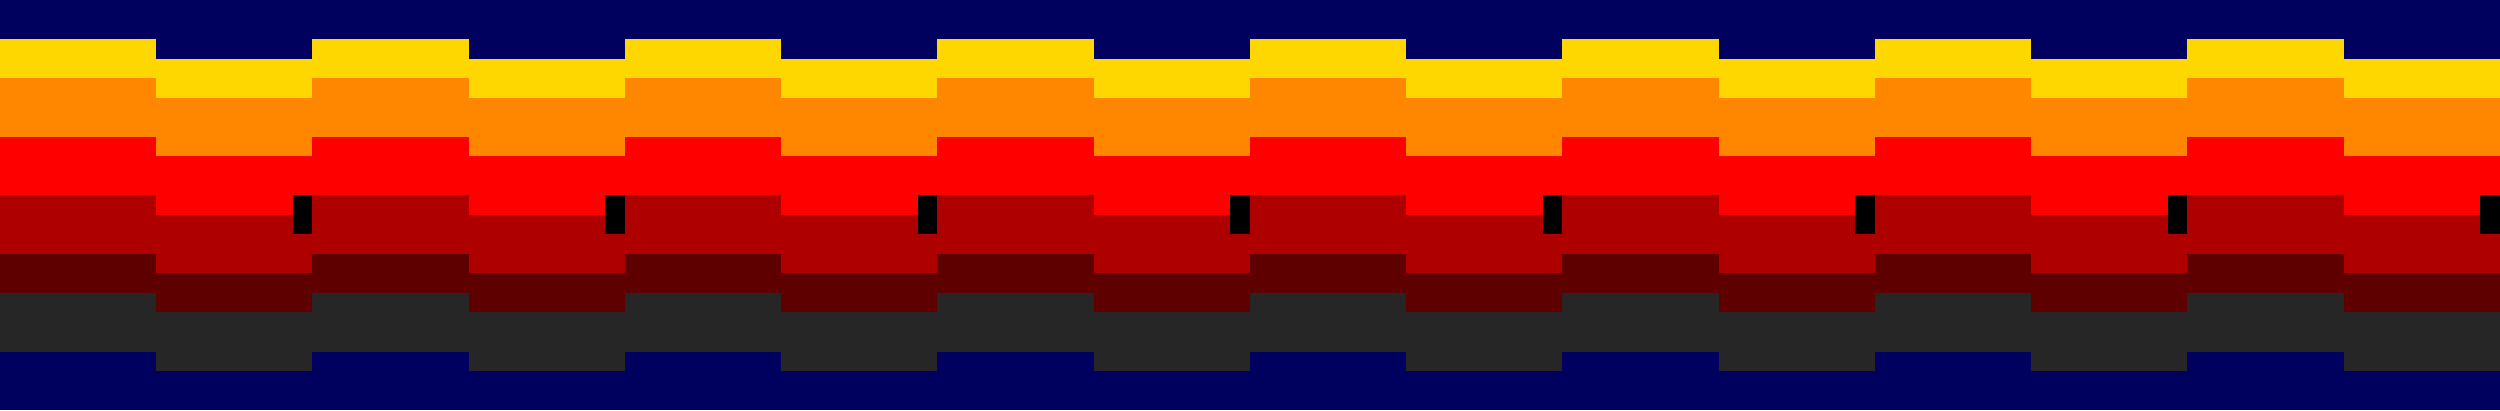
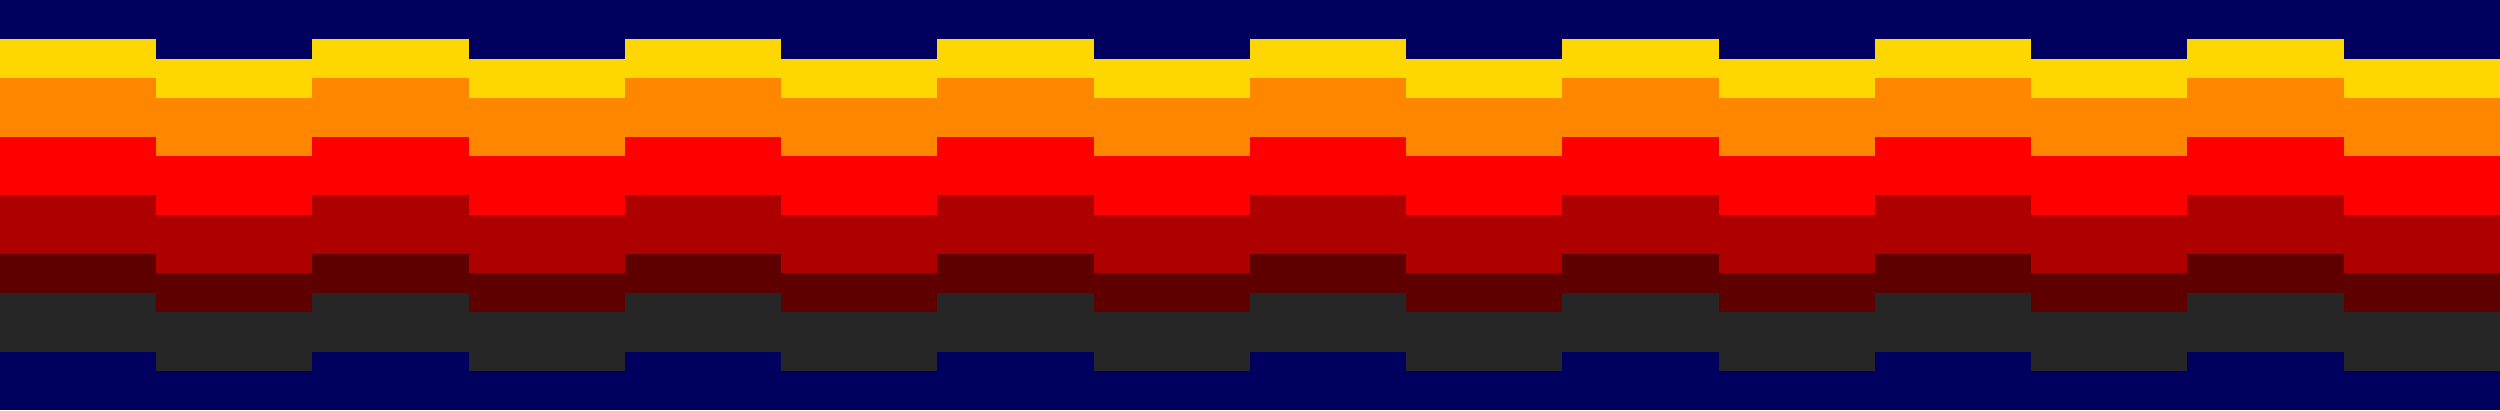
<svg xmlns="http://www.w3.org/2000/svg" viewBox="0 0 128 21" width="512" height="84" shape-rendering="crispEdges">
  <rect width="128" height="21" fill="#00005f" />
  <rect x="0" y="2" width="8" height="1" fill="#ffd700" />
  <rect x="16" y="2" width="8" height="1" fill="#ffd700" />
  <rect x="32" y="2" width="8" height="1" fill="#ffd700" />
  <rect x="48" y="2" width="8" height="1" fill="#ffd700" />
  <rect x="64" y="2" width="8" height="1" fill="#ffd700" />
  <rect x="80" y="2" width="8" height="1" fill="#ffd700" />
  <rect x="96" y="2" width="8" height="1" fill="#ffd700" />
  <rect x="112" y="2" width="8" height="1" fill="#ffd700" />
  <rect x="0" y="3" width="128" height="1" fill="#ffd700" />
  <rect x="0" y="4" width="8" height="1" fill="#ff8700" />
  <rect x="8" y="4" width="8" height="1" fill="#ffd700" />
  <rect x="16" y="4" width="8" height="1" fill="#ff8700" />
  <rect x="24" y="4" width="8" height="1" fill="#ffd700" />
  <rect x="32" y="4" width="8" height="1" fill="#ff8700" />
  <rect x="40" y="4" width="8" height="1" fill="#ffd700" />
  <rect x="48" y="4" width="8" height="1" fill="#ff8700" />
  <rect x="56" y="4" width="8" height="1" fill="#ffd700" />
  <rect x="64" y="4" width="8" height="1" fill="#ff8700" />
  <rect x="72" y="4" width="8" height="1" fill="#ffd700" />
  <rect x="80" y="4" width="8" height="1" fill="#ff8700" />
  <rect x="88" y="4" width="8" height="1" fill="#ffd700" />
  <rect x="96" y="4" width="8" height="1" fill="#ff8700" />
  <rect x="104" y="4" width="8" height="1" fill="#ffd700" />
  <rect x="112" y="4" width="8" height="1" fill="#ff8700" />
  <rect x="120" y="4" width="8" height="1" fill="#ffd700" />
  <rect x="0" y="5" width="128" height="1" fill="#ff8700" />
  <rect x="0" y="6" width="128" height="1" fill="#ff8700" />
  <rect x="0" y="7" width="8" height="1" fill="#ff0000" />
  <rect x="8" y="7" width="8" height="1" fill="#ff8700" />
  <rect x="16" y="7" width="8" height="1" fill="#ff0000" />
  <rect x="24" y="7" width="8" height="1" fill="#ff8700" />
  <rect x="32" y="7" width="8" height="1" fill="#ff0000" />
  <rect x="40" y="7" width="8" height="1" fill="#ff8700" />
  <rect x="48" y="7" width="8" height="1" fill="#ff0000" />
  <rect x="56" y="7" width="8" height="1" fill="#ff8700" />
  <rect x="64" y="7" width="8" height="1" fill="#ff0000" />
  <rect x="72" y="7" width="8" height="1" fill="#ff8700" />
  <rect x="80" y="7" width="8" height="1" fill="#ff0000" />
  <rect x="88" y="7" width="8" height="1" fill="#ff8700" />
  <rect x="96" y="7" width="8" height="1" fill="#ff0000" />
  <rect x="104" y="7" width="8" height="1" fill="#ff8700" />
  <rect x="112" y="7" width="8" height="1" fill="#ff0000" />
  <rect x="120" y="7" width="8" height="1" fill="#ff8700" />
  <rect x="0" y="8" width="128" height="1" fill="#ff0000" />
  <rect x="0" y="9" width="128" height="1" fill="#ff0000" />
  <rect x="0" y="10" width="8" height="1" fill="#af0000" />
-   <rect x="8" y="10" width="7" height="1" fill="#ff0000" />
-   <rect x="15" y="10" width="1" height="1" fill="#000000" />
+   <rect x="8" y="10" width="8" height="1" fill="#ff0000" />
  <rect x="16" y="10" width="8" height="1" fill="#af0000" />
-   <rect x="24" y="10" width="7" height="1" fill="#ff0000" />
-   <rect x="31" y="10" width="1" height="1" fill="#000000" />
+   <rect x="24" y="10" width="8" height="1" fill="#ff0000" />
  <rect x="32" y="10" width="8" height="1" fill="#af0000" />
-   <rect x="40" y="10" width="7" height="1" fill="#ff0000" />
-   <rect x="47" y="10" width="1" height="1" fill="#000000" />
+   <rect x="40" y="10" width="8" height="1" fill="#ff0000" />
  <rect x="48" y="10" width="8" height="1" fill="#af0000" />
-   <rect x="56" y="10" width="7" height="1" fill="#ff0000" />
-   <rect x="63" y="10" width="1" height="1" fill="#000000" />
+   <rect x="56" y="10" width="8" height="1" fill="#ff0000" />
  <rect x="64" y="10" width="8" height="1" fill="#af0000" />
-   <rect x="72" y="10" width="7" height="1" fill="#ff0000" />
-   <rect x="79" y="10" width="1" height="1" fill="#000000" />
+   <rect x="72" y="10" width="8" height="1" fill="#ff0000" />
  <rect x="80" y="10" width="8" height="1" fill="#af0000" />
-   <rect x="88" y="10" width="7" height="1" fill="#ff0000" />
-   <rect x="95" y="10" width="1" height="1" fill="#000000" />
+   <rect x="88" y="10" width="8" height="1" fill="#ff0000" />
  <rect x="96" y="10" width="8" height="1" fill="#af0000" />
-   <rect x="104" y="10" width="7" height="1" fill="#ff0000" />
-   <rect x="111" y="10" width="1" height="1" fill="#000000" />
+   <rect x="104" y="10" width="8" height="1" fill="#ff0000" />
  <rect x="112" y="10" width="8" height="1" fill="#af0000" />
-   <rect x="120" y="10" width="7" height="1" fill="#ff0000" />
-   <rect x="127" y="10" width="1" height="1" fill="#000000" />
-   <rect x="0" y="11" width="15" height="1" fill="#af0000" />
-   <rect x="15" y="11" width="1" height="1" fill="#000000" />
-   <rect x="16" y="11" width="15" height="1" fill="#af0000" />
-   <rect x="31" y="11" width="1" height="1" fill="#000000" />
-   <rect x="32" y="11" width="15" height="1" fill="#af0000" />
-   <rect x="47" y="11" width="1" height="1" fill="#000000" />
-   <rect x="48" y="11" width="15" height="1" fill="#af0000" />
-   <rect x="63" y="11" width="1" height="1" fill="#000000" />
-   <rect x="64" y="11" width="15" height="1" fill="#af0000" />
-   <rect x="79" y="11" width="1" height="1" fill="#000000" />
-   <rect x="80" y="11" width="15" height="1" fill="#af0000" />
-   <rect x="95" y="11" width="1" height="1" fill="#000000" />
-   <rect x="96" y="11" width="15" height="1" fill="#af0000" />
-   <rect x="111" y="11" width="1" height="1" fill="#000000" />
-   <rect x="112" y="11" width="15" height="1" fill="#af0000" />
-   <rect x="127" y="11" width="1" height="1" fill="#000000" />
+   <rect x="120" y="10" width="8" height="1" fill="#ff0000" />
+   <rect x="0" y="11" width="128" height="1" fill="#af0000" />
  <rect x="0" y="12" width="128" height="1" fill="#af0000" />
  <rect x="0" y="13" width="8" height="1" fill="#5f0000" />
  <rect x="8" y="13" width="8" height="1" fill="#af0000" />
  <rect x="16" y="13" width="8" height="1" fill="#5f0000" />
  <rect x="24" y="13" width="8" height="1" fill="#af0000" />
  <rect x="32" y="13" width="8" height="1" fill="#5f0000" />
  <rect x="40" y="13" width="8" height="1" fill="#af0000" />
  <rect x="48" y="13" width="8" height="1" fill="#5f0000" />
  <rect x="56" y="13" width="8" height="1" fill="#af0000" />
  <rect x="64" y="13" width="8" height="1" fill="#5f0000" />
  <rect x="72" y="13" width="8" height="1" fill="#af0000" />
  <rect x="80" y="13" width="8" height="1" fill="#5f0000" />
  <rect x="88" y="13" width="8" height="1" fill="#af0000" />
  <rect x="96" y="13" width="8" height="1" fill="#5f0000" />
  <rect x="104" y="13" width="8" height="1" fill="#af0000" />
  <rect x="112" y="13" width="8" height="1" fill="#5f0000" />
  <rect x="120" y="13" width="8" height="1" fill="#af0000" />
  <rect x="0" y="14" width="128" height="1" fill="#5f0000" />
  <rect x="0" y="15" width="8" height="1" fill="#262626" />
  <rect x="8" y="15" width="8" height="1" fill="#5f0000" />
  <rect x="16" y="15" width="8" height="1" fill="#262626" />
  <rect x="24" y="15" width="8" height="1" fill="#5f0000" />
  <rect x="32" y="15" width="8" height="1" fill="#262626" />
  <rect x="40" y="15" width="8" height="1" fill="#5f0000" />
  <rect x="48" y="15" width="8" height="1" fill="#262626" />
  <rect x="56" y="15" width="8" height="1" fill="#5f0000" />
  <rect x="64" y="15" width="8" height="1" fill="#262626" />
  <rect x="72" y="15" width="8" height="1" fill="#5f0000" />
  <rect x="80" y="15" width="8" height="1" fill="#262626" />
  <rect x="88" y="15" width="8" height="1" fill="#5f0000" />
  <rect x="96" y="15" width="8" height="1" fill="#262626" />
  <rect x="104" y="15" width="8" height="1" fill="#5f0000" />
  <rect x="112" y="15" width="8" height="1" fill="#262626" />
  <rect x="120" y="15" width="8" height="1" fill="#5f0000" />
  <rect x="0" y="16" width="128" height="1" fill="#262626" />
  <rect x="0" y="17" width="128" height="1" fill="#262626" />
  <rect x="8" y="18" width="8" height="1" fill="#262626" />
  <rect x="24" y="18" width="8" height="1" fill="#262626" />
  <rect x="40" y="18" width="8" height="1" fill="#262626" />
  <rect x="56" y="18" width="8" height="1" fill="#262626" />
  <rect x="72" y="18" width="8" height="1" fill="#262626" />
  <rect x="88" y="18" width="8" height="1" fill="#262626" />
  <rect x="104" y="18" width="8" height="1" fill="#262626" />
  <rect x="120" y="18" width="8" height="1" fill="#262626" />
</svg>
